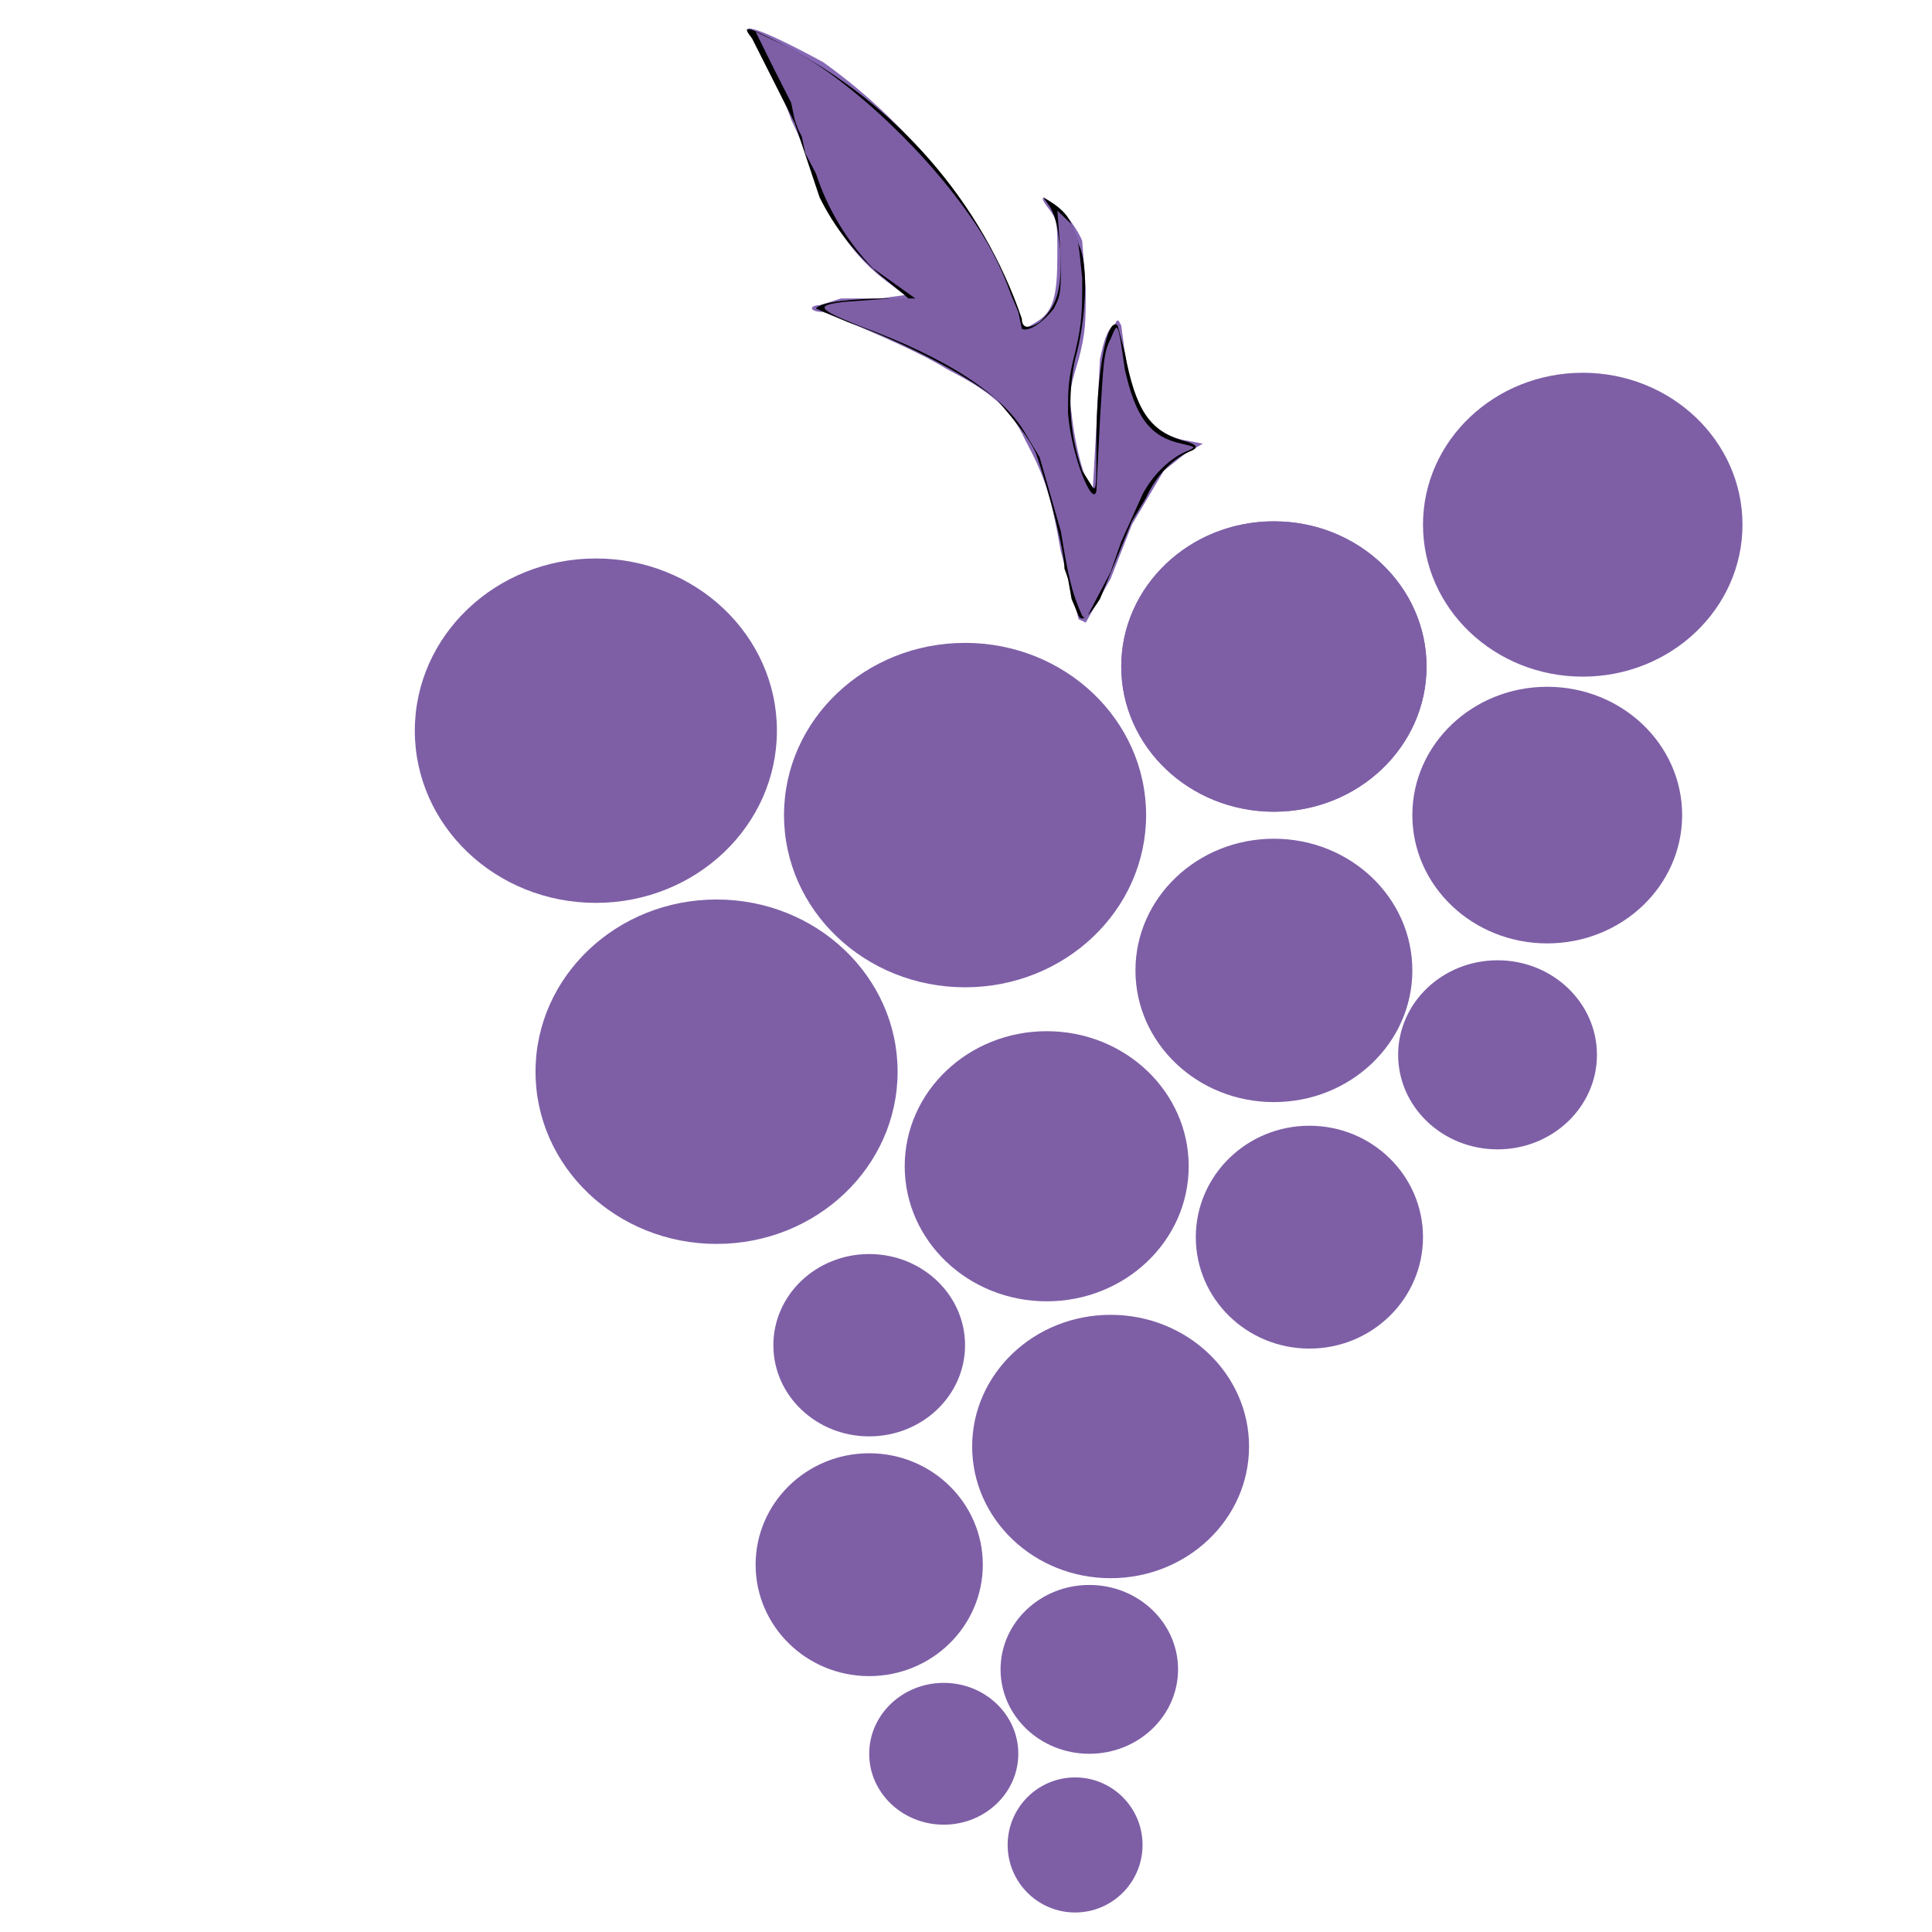
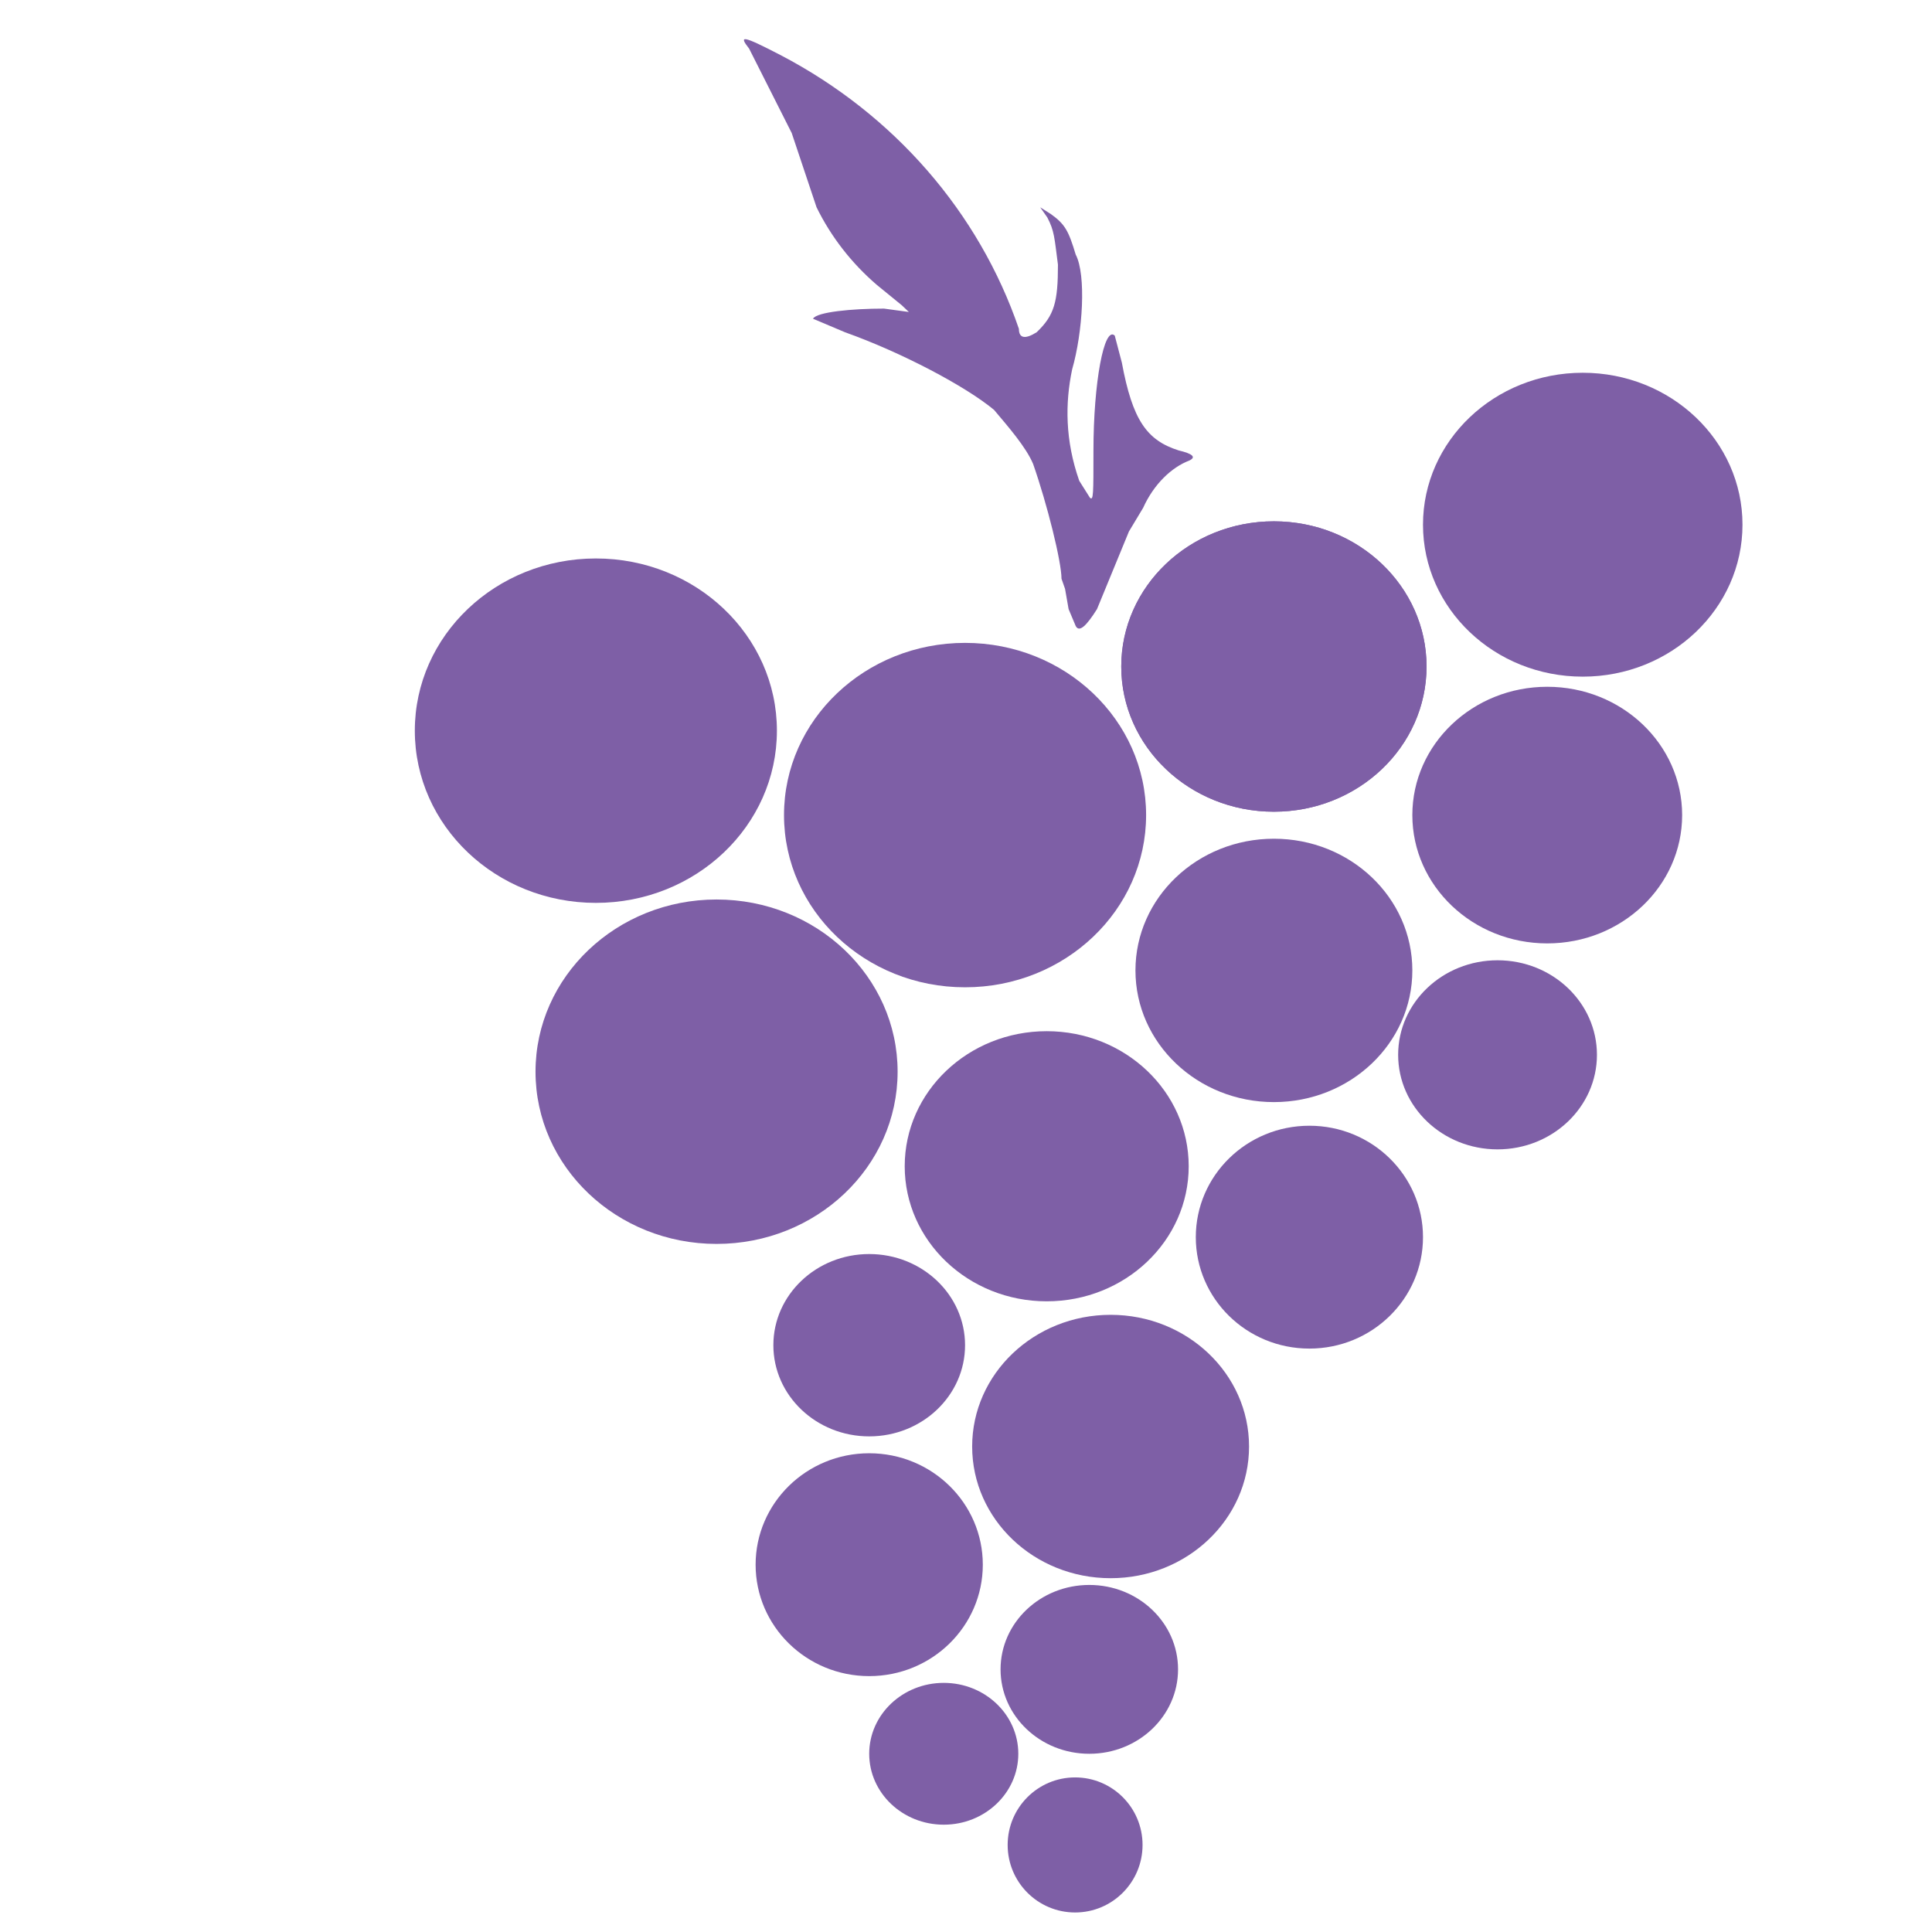
<svg xmlns="http://www.w3.org/2000/svg" id="svg26" version="1" viewBox="0 0 70 70">
  <defs id="defs6">
    <style id="style4">.cls-1{fill: #7e5fa6}</style>
    <style id="style4-3">.cls-1{fill: #7e5fa6}</style>
    <style id="style4-32">.cls-1{fill: #7e5fa6}</style>
  </defs>
  <g id="g4539" transform="matrix(.12862 0 0 .12234 -26 100)">
    <g id="g4505" transform="translate(1 -938)">
-       <path id="path4513" d="M505 304l-5-20c-3-18-5-23-10-33-4-9-9-14-22-21-9-6-30-15-35-17-4 0-4-2-1-2l6-2h11l7-1-5-4c-9-7-16-17-21-33a156 156 0 0 0-6-15 73 73 0 0 0-5-12l-7-15c3 0 14 6 21 10a162 162 0 0 1 56 77c1 2 1 2 4 0 5-3 6-8 6-20 0-9 0-10-2-13-3-4-3-5 1-2 3 2 7 8 8 11l1 14c0 10 0 13-2 21-2 7-3 10-2 16 1 10 4 22 6 22l1-18 1-20c1-5 2-9 4-10 1-2 1-2 2 0l1 8c2 16 7 24 17 26l5 1-5 3-6 5-9 16a700 700 0 0 1-3 8l-3 8-7 13-2-1z" class="cls-1" style="fill:#7e5faf;fill-opacity:0.941" />
-       <path id="path4511" d="M505 303l-2-5-1-6-1-3c0-5-4-22-8-34-2-5-7-11-11-16-8-7-26-17-42-23l-9-4c1-2 11-3 20-3l7 1-2-2-7-6a72 72 0 0 1-17-23l-7-22-12-25c-3-4-2-4 9 2a143 143 0 0 1 67 81c0 3 2 3 5 1 5-5 6-9 6-20-1-8-1-10-3-14l-2-3 3 2c4 3 5 5 7 12 3 6 2 23-1 34-2 10-2 21 2 33l3 5c1 1 1-1 1-14 0-20 3-37 6-34l2 8c3 17 7 23 16 26 4 1 5 2 3 3-5 2-10 7-13 14l-4 7-9 23c-3 5-5 7-6 5z" />
-       <path id="path4507" d="M506 303c-3-7-4-12-6-25l-6-22a4592 4592 0 0 1-4-7c-6-11-21-22-47-32-12-5-12-6-4-7l13-1h7l-4-3-8-6a74 74 0 0 1-16-28l-3-6-1-5-1-2-1-3-1-5a1137 1137 0 0 1-10-21l6 3c17 8 40 30 54 51a95 95 0 0 1 12 24l2 5 1 5c2 1 6-2 9-6 2-4 2-5 2-15l-1-14-1-1 5 5c2 4 2 6 3 16 0 10 0 13-2 22-2 8-2 11-2 18 1 13 7 28 8 23l1-21c1-17 1-20 3-24 2-5 2-6 4 9 3 14 7 20 16 22 4 1 4 1 2 2-5 2-10 7-13 13l-3 7-3 7-3 9-7 14-1-1z" class="cls-1" />
+       <path id="path4511" d="m 504.168,306 -2,-5 -1,-6 -1,-3 c 0,-5 -4,-22 -8,-34 -2,-5 -7,-11 -11,-16 -8,-7 -26,-17 -42,-23 l -9,-4 c 1,-2 11,-3 20,-3 l 7,1 -2,-2 -7,-6 a 72,72 0 0 1 -17,-23 l -7,-22 -12,-25 c -3,-4 -2,-4 9,2 a 143,143 0 0 1 67,81 c 0,3 2,3 5,1 5,-5 6,-9 6,-20 -1,-8 -1,-10 -3,-14 l -2,-3 3,2 c 4,3 5,5 7,12 3,6 2,23 -1,34 -2,10 -2,21 2,33 l 3,5 c 1,1 1,-1 1,-14 0,-20 3,-37 6,-34 l 2,8 c 3,17 7,23 16,26 4,1 5,2 3,3 -5,2 -10,7 -13,14 l -4,7 -9,23 c -3,5 -5,7 -6,5 z" style="fill:#7e5fa6;fill-opacity:1" />
    </g>
    <circle id="Еліпс_1" cx="404" cy="-500" r="51" class="cls-1" data-name="Еліпс 1" />
    <circle id="Еліпс_1_копія_5" cx="497" cy="-472" r="40" class="cls-1" data-name="Еліпс 1 копія 5" />
    <circle id="Еліпс_1_копія_7" cx="561" cy="-620" r="43" class="cls-1" data-name="Еліпс 1 копія 7" />
    <circle id="Еліпс_1_копія_19" cx="561" cy="-620" r="43" class="cls-1" data-name="Еліпс 1 копія 19" />
    <circle id="Еліпс_1_копія_3" cx="370" cy="-601" r="51" class="cls-1" data-name="Еліпс 1 копія 3" />
    <circle id="Еліпс_1_копія_8" cx="515" cy="-389" r="39" class="cls-1" data-name="Еліпс 1 копія 8" />
    <ellipse id="Еліпс_1_копія_10" cx="648" cy="-662" class="cls-1" data-name="Еліпс 1 копія 10" rx="45" ry="45" />
    <ellipse id="Еліпс_1_копія_9" cx="447" cy="-354" class="cls-1" data-name="Еліпс 1 копія 9" rx="32" ry="33" />
    <ellipse id="Еліпс_1_копія_16" cx="571" cy="-451" class="cls-1" data-name="Еліпс 1 копія 16" rx="32" ry="33" />
    <circle id="Еліпс_1_копія_14" cx="624" cy="-505" r="28" class="cls-1" data-name="Еліпс 1 копія 14" />
    <ellipse id="Еліпс_1_копія_15" cx="509" cy="-323" class="cls-1" data-name="Еліпс 1 копія 15" rx="25" ry="25" />
    <ellipse id="Еліпс_1_копія_17" cx="468" cy="-298" class="cls-1" data-name="Еліпс 1 копія 17" rx="21" ry="21" />
    <ellipse id="Еліпс_1_копія_18" cx="505" cy="-271" class="cls-1" data-name="Еліпс 1 копія 18" rx="19" ry="20" />
    <circle id="Еліпс_1_копія_12" cx="638" cy="-576" r="38" class="cls-1" data-name="Еліпс 1 копія 12" />
    <circle id="Еліпс_1_копія_13" cx="447" cy="-419" r="27" class="cls-1" data-name="Еліпс 1 копія 13" />
    <circle id="Еліпс_1_копія_11" cx="561" cy="-530" r="39" class="cls-1" data-name="Еліпс 1 копія 11" />
    <circle id="Еліпс_1_копія" cx="474" cy="-576" r="51" class="cls-1" data-name="Еліпс 1 копія" />
  </g>
</svg>
